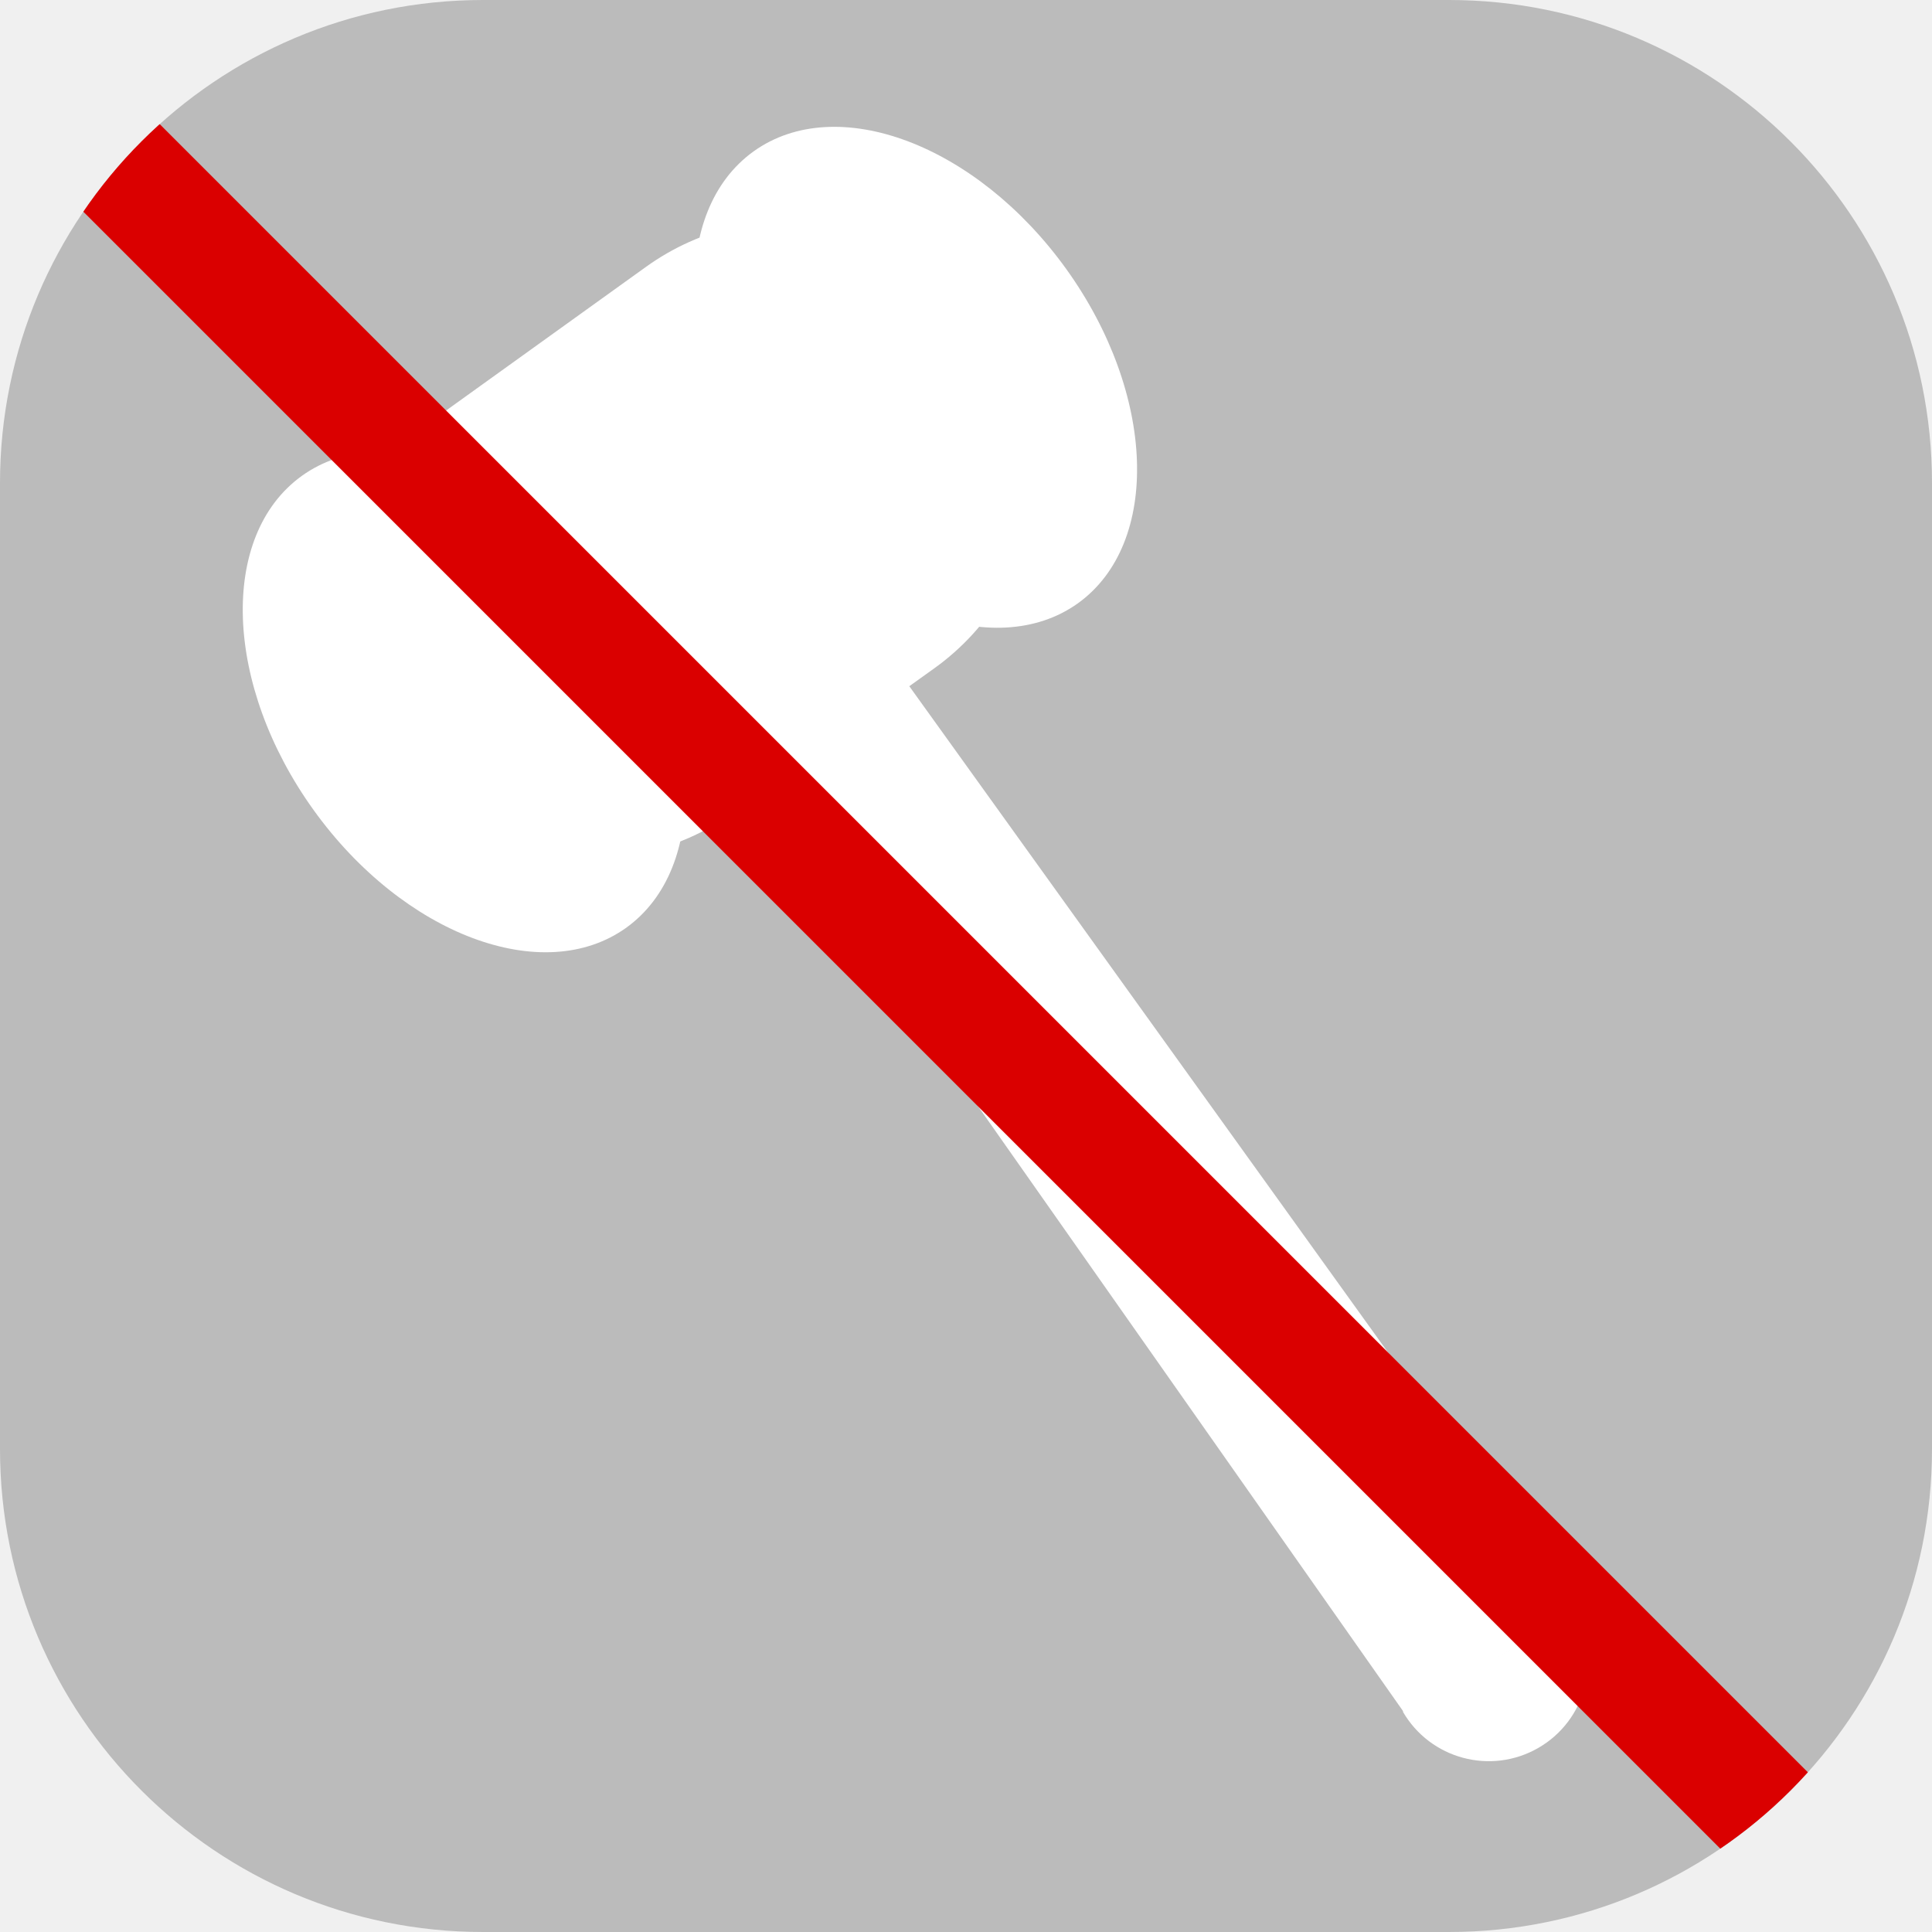
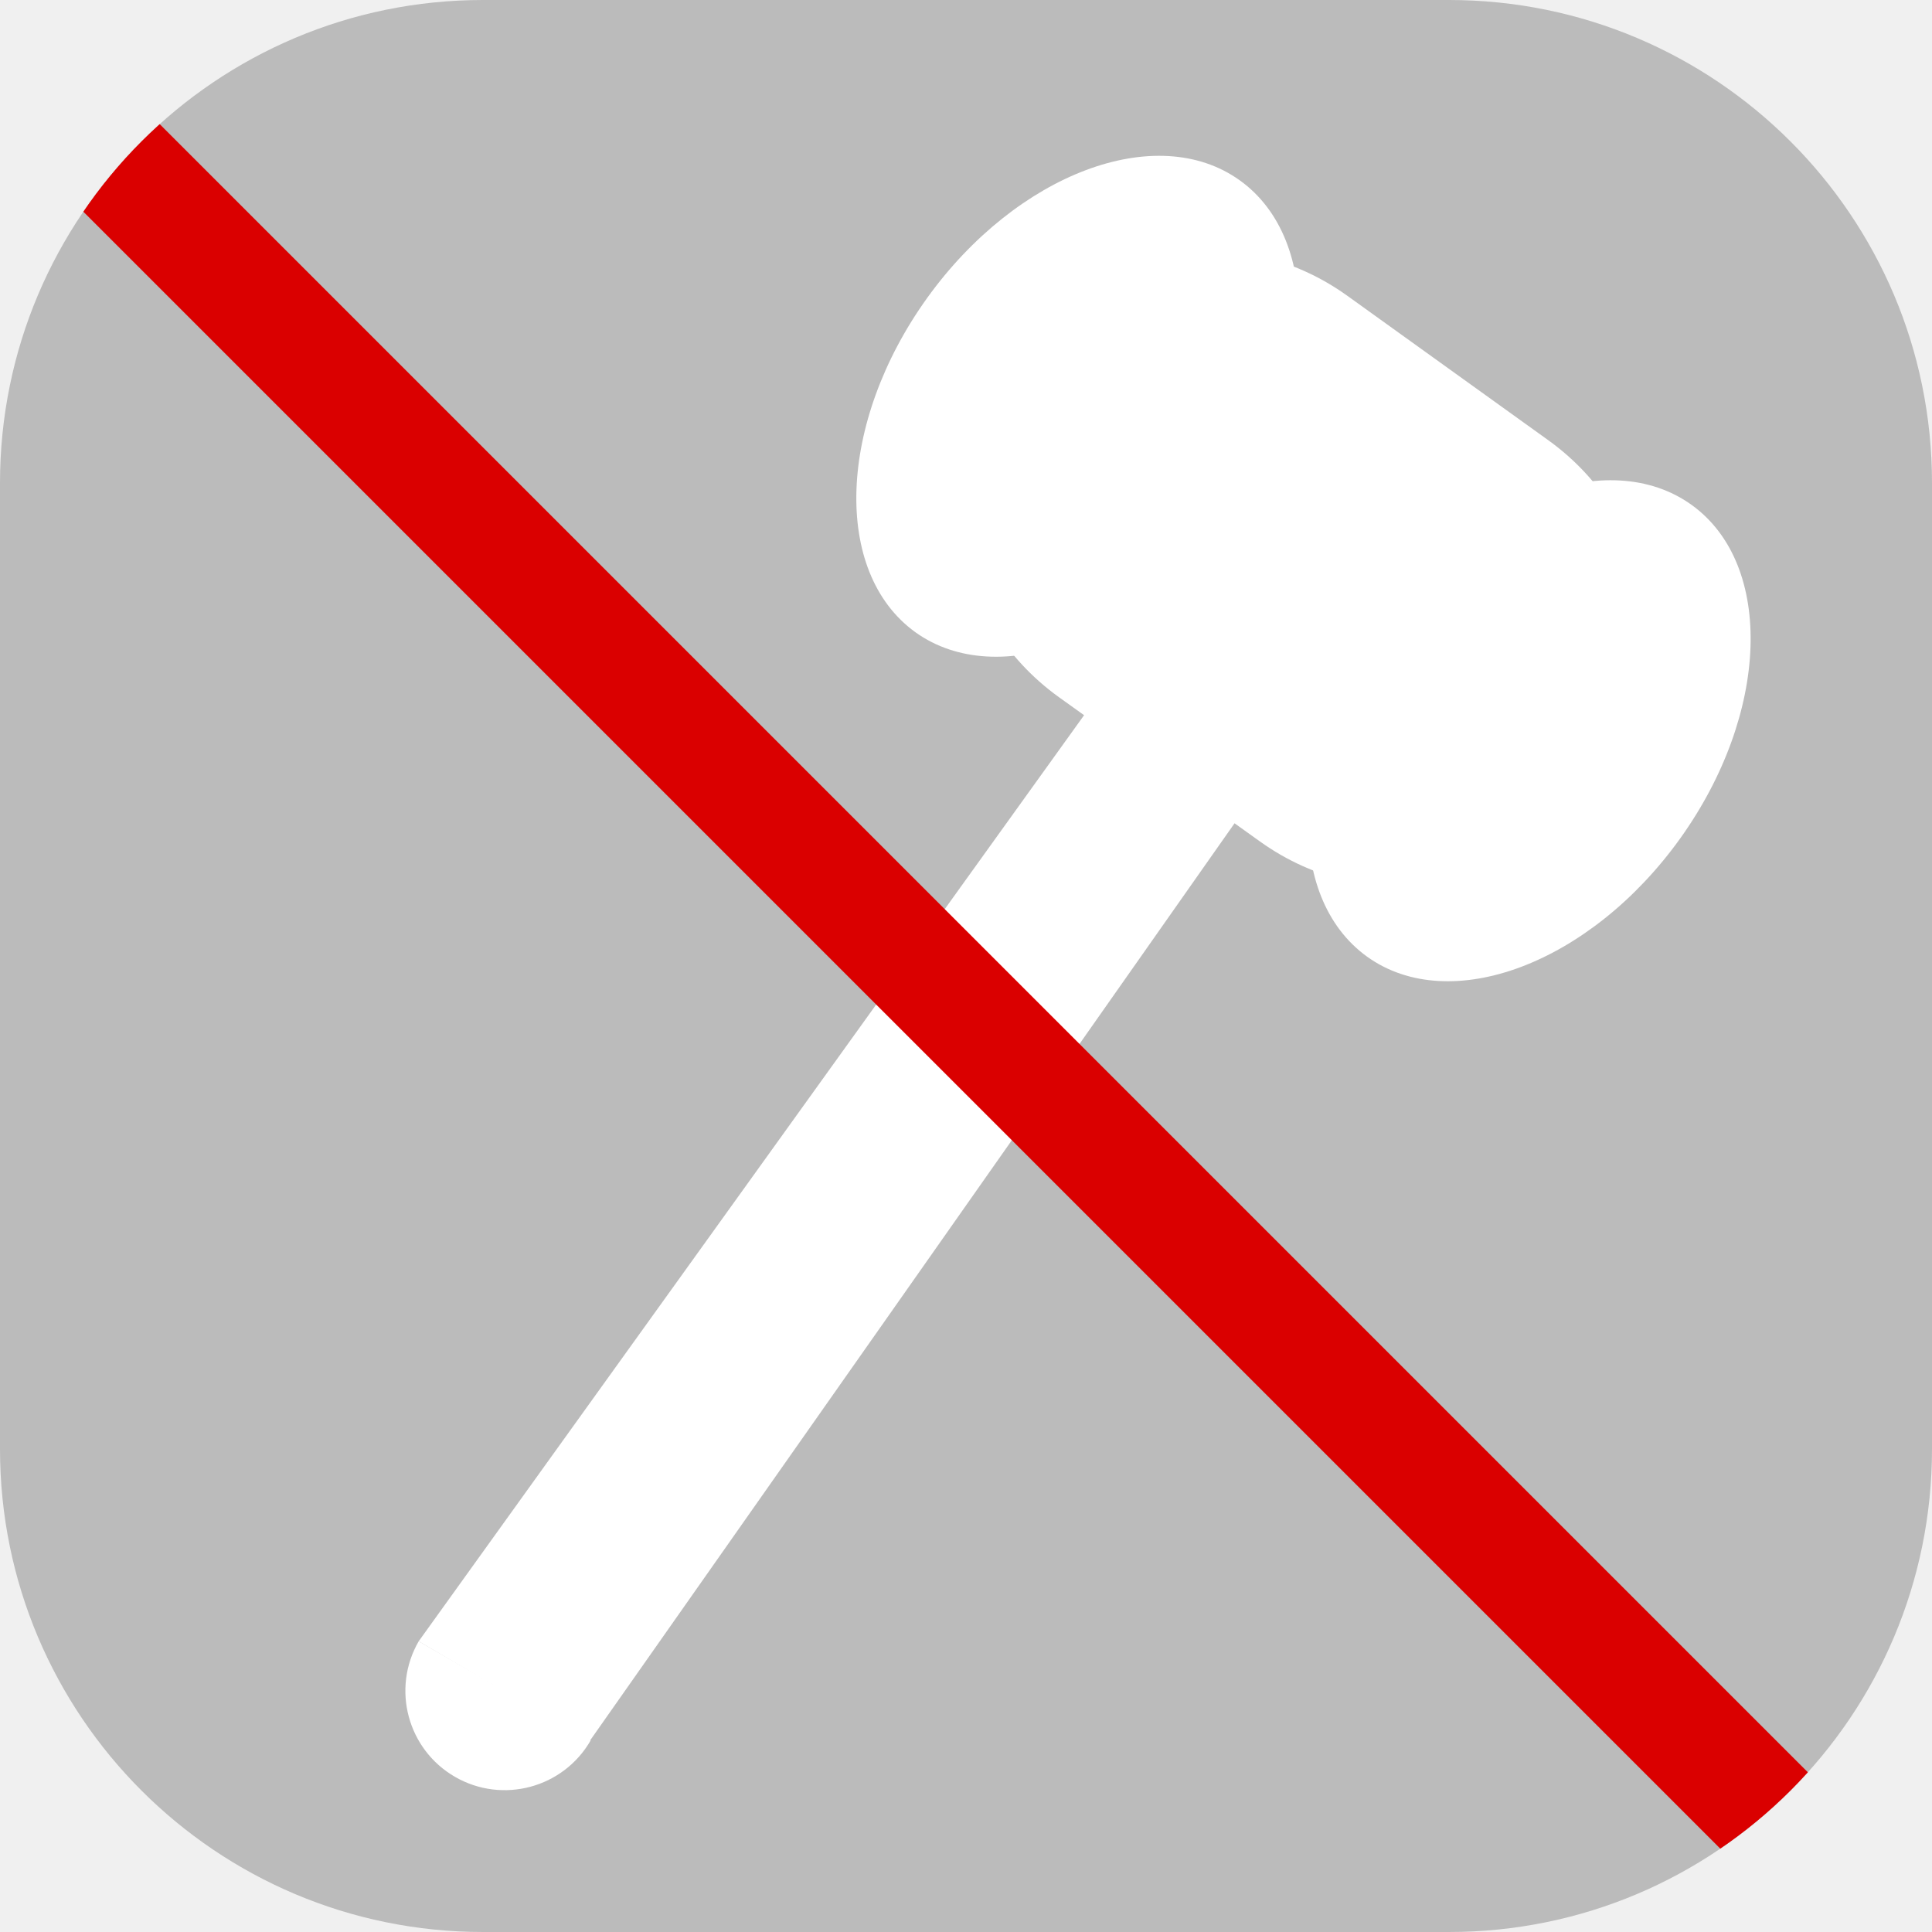
<svg xmlns="http://www.w3.org/2000/svg" width="200" height="200" viewBox="0 0 200 200" fill="none">
  <g clip-path="url(#clip0_2_68)">
    <rect width="200" height="200" rx="50" fill="#BBBBBB" />
    <mask id="mask0_2_68" style="mask-type:alpha" maskUnits="userSpaceOnUse" x="0" y="0" width="200" height="200">
      <rect width="200" height="200" rx="50" fill="#BBBBBB" />
    </mask>
    <g mask="url(#mask0_2_68)">
-       <path d="M110.385 27.858C119.655 40.77 120.201 56.243 111.595 62.447C102.992 68.613 88.495 63.161 79.213 50.253C69.946 37.353 69.397 21.868 78.006 15.675C86.606 9.497 101.103 14.95 110.385 27.858Z" fill="white" />
-       <path d="M163.013 166.905L94.131 71.037L96.735 69.172C108.167 60.957 110.794 44.907 102.587 33.461C94.374 22.041 78.31 19.405 66.879 27.621L46.109 42.548C34.671 50.74 32.035 66.805 40.254 78.248C48.458 89.682 64.531 92.303 75.951 84.091L78.555 82.226L145.343 177.276L163.013 166.905Z" fill="white" />
-       <path d="M63.625 61.444C72.895 74.356 73.441 89.829 64.835 96.033C56.235 102.211 41.738 96.759 32.453 83.839C23.186 70.939 22.637 55.455 31.246 49.262C39.858 43.081 54.355 48.533 63.625 61.444Z" fill="white" />
-       <path d="M159.253 180.94C164.167 178.103 165.85 171.819 163.013 166.905L145.217 177.179C148.055 182.094 154.338 183.777 159.253 180.94Z" fill="white" />
+       <path d="M95.97 30.858C86.7 43.77 86.155 59.243 94.76 65.447C103.363 71.613 117.861 66.161 127.142 53.253C136.41 40.353 136.958 24.868 128.35 18.675C119.75 12.497 105.252 17.95 95.97 30.858Z" fill="white" />
+       <path d="M43.342 169.905L112.224 74.037L109.62 72.172C98.189 63.957 95.561 47.907 103.768 36.461C111.981 25.041 128.045 22.405 139.477 30.621L160.246 45.548C171.684 53.74 174.32 69.805 166.101 81.248C157.897 92.682 141.824 95.303 130.404 87.091L127.8 85.226L61.012 180.276L43.342 169.905Z" fill="white" />
+       <path d="M142.73 64.444C133.46 77.356 132.914 92.829 141.52 99.033C150.12 105.211 164.617 99.759 173.902 86.839C183.169 73.939 183.718 58.455 175.109 52.262C166.498 46.081 152 51.533 142.73 64.444Z" fill="white" />
+       <path d="M47.103 183.94C42.188 181.103 40.505 174.819 43.342 169.905L61.138 180.179C58.301 185.094 52.017 186.777 47.103 183.94Z" fill="white" />
      <path d="M0.966 5.769L195.143 199.946" stroke="#DA0000" stroke-width="12" />
    </g>
  </g>
  <defs>
    <clipPath id="clip0_2_68">
      <rect width="200" height="200" fill="white" />
    </clipPath>
  </defs>
</svg>
